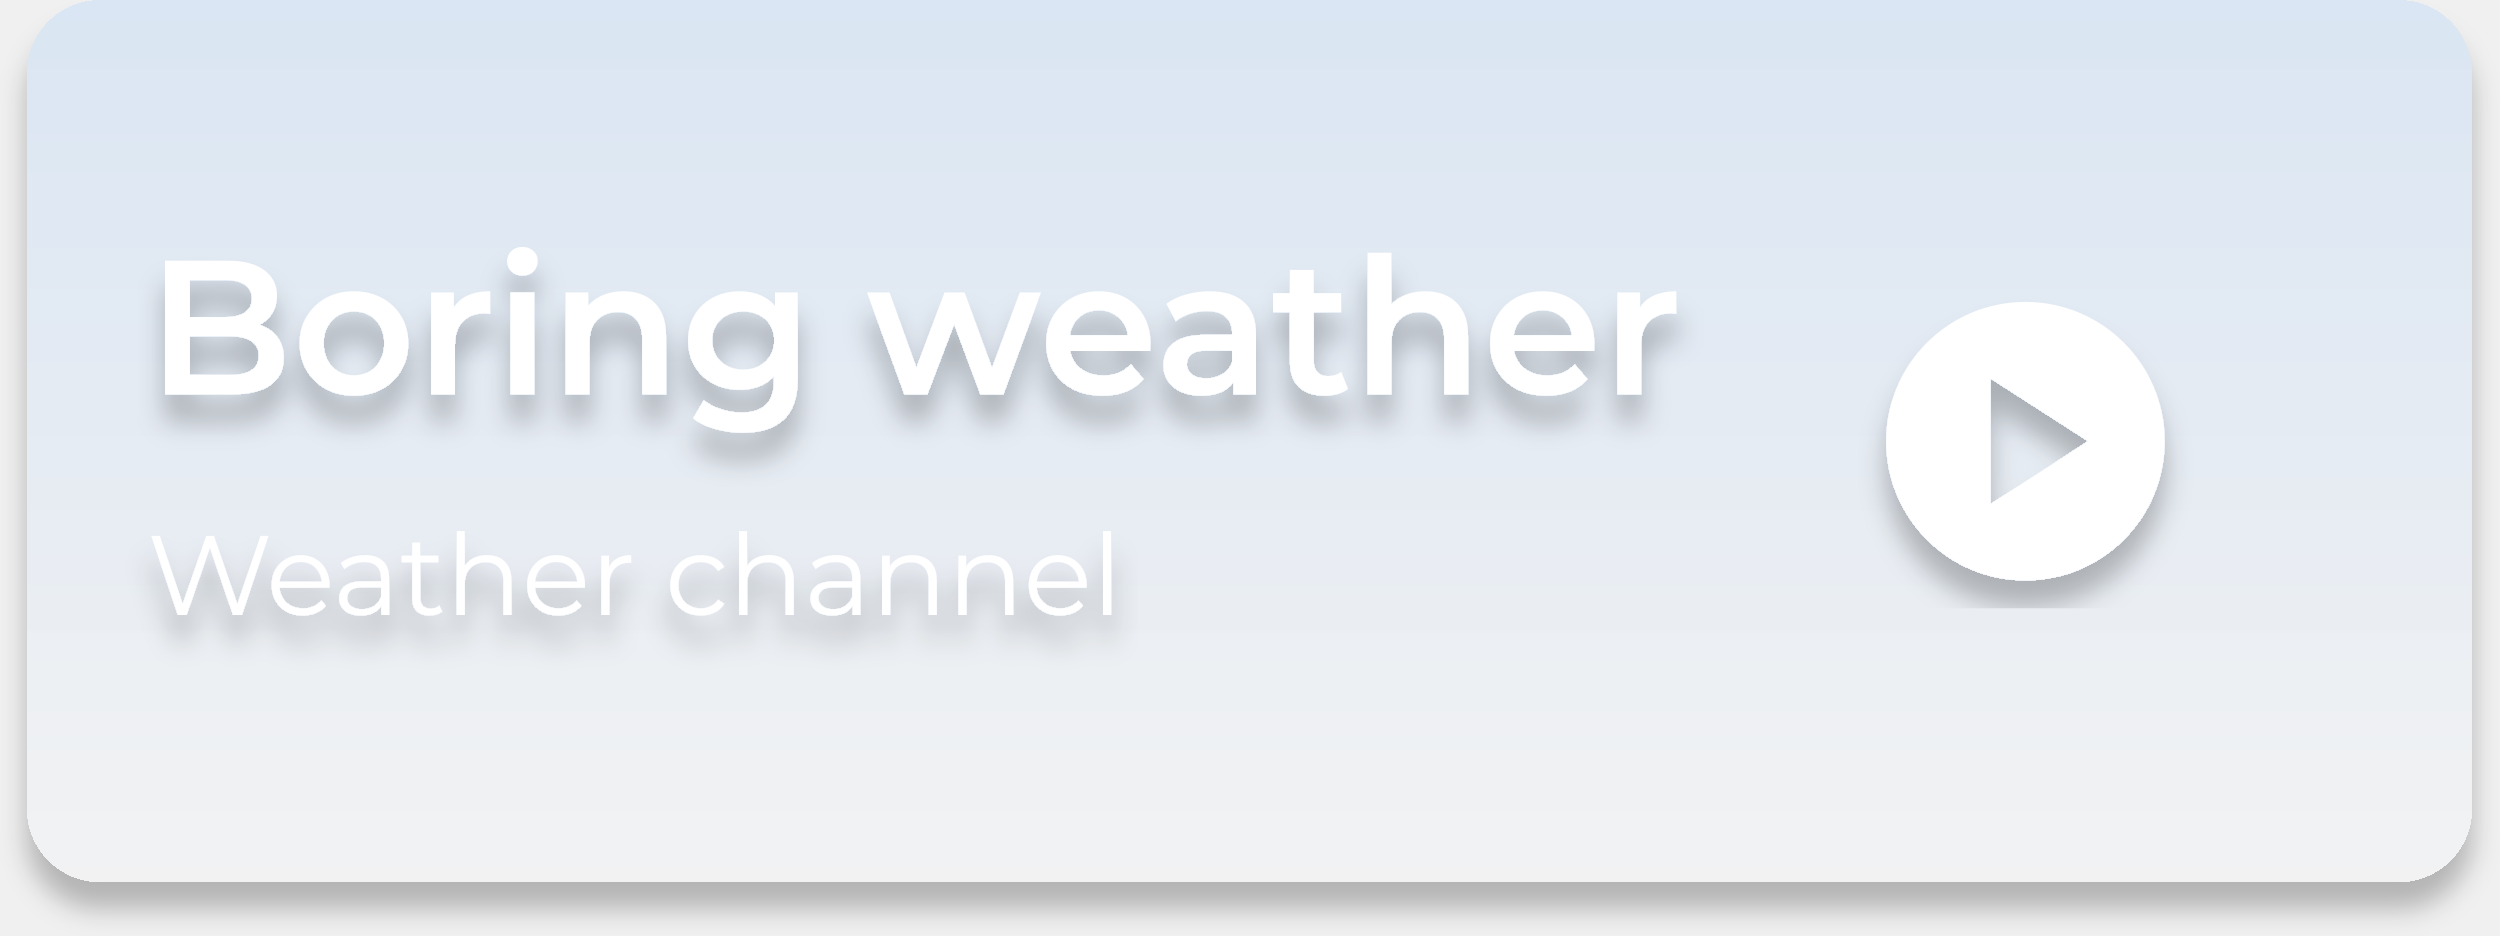
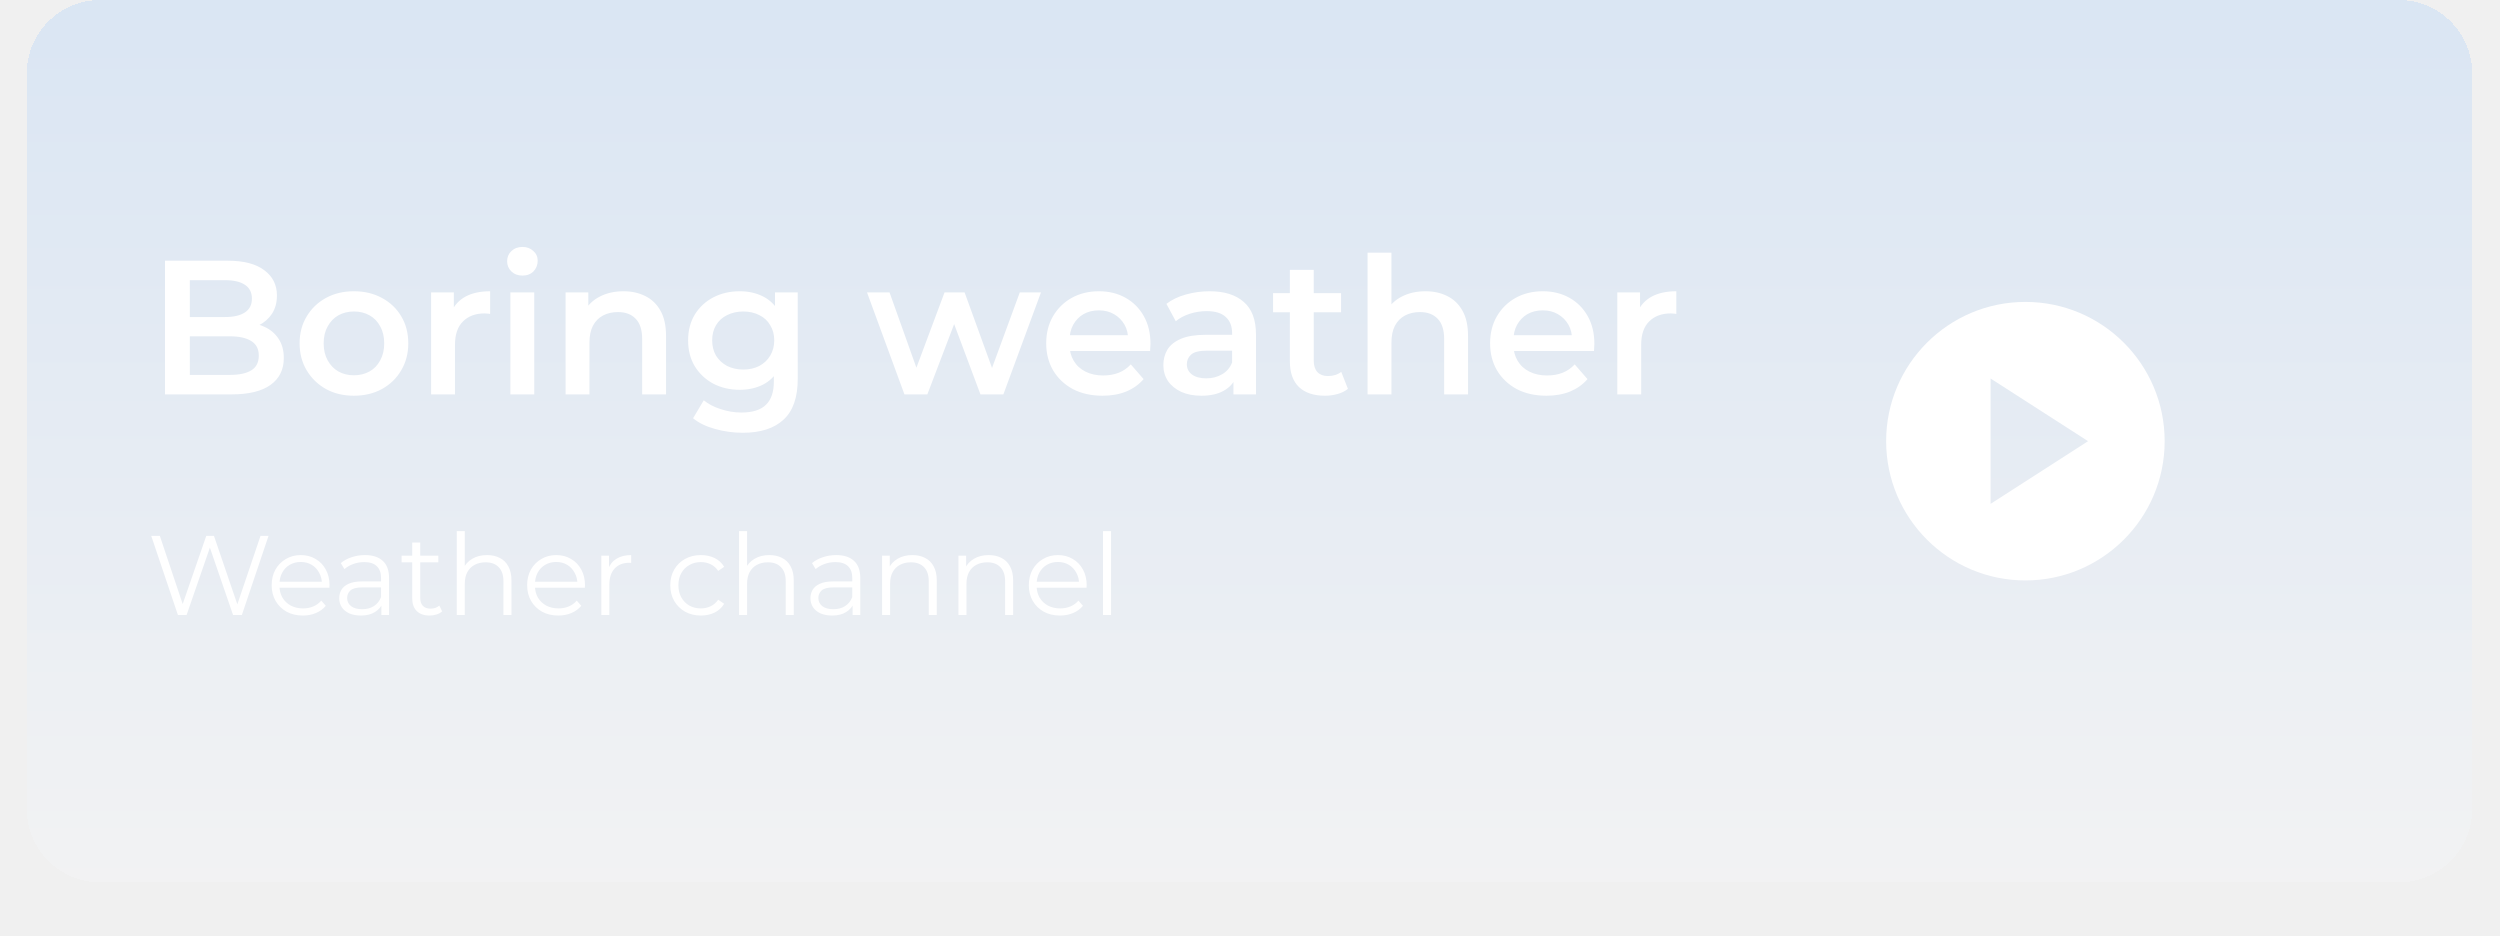
<svg xmlns="http://www.w3.org/2000/svg" width="374" height="140" viewBox="0 0 374 140" fill="none">
-   <g filter="url(#filter0_d_15_2)">
+   <g>
    <path d="M4 121V11C4 4.925 8.925 0 15 0H358.848C364.923 0 369.848 4.925 369.848 11V121C369.848 127.075 364.923 132 358.848 132H15C8.925 132 4 127.075 4 121Z" fill="url(#paint0_linear_15_2)" fill-opacity="0.42" shape-rendering="crispEdges" />
  </g>
-   <g filter="url(#filter1_d_15_2)">
+   <g>
    <path d="M24.686 59V39H34.057C36.457 39 38.286 39.476 39.543 40.429C40.8 41.362 41.429 42.619 41.429 44.2C41.429 45.267 41.181 46.181 40.686 46.943C40.191 47.686 39.524 48.267 38.686 48.686C37.867 49.086 36.971 49.286 36 49.286L36.514 48.257C37.638 48.257 38.648 48.467 39.543 48.886C40.438 49.286 41.143 49.876 41.657 50.657C42.191 51.438 42.457 52.41 42.457 53.571C42.457 55.286 41.8 56.619 40.486 57.571C39.171 58.524 37.219 59 34.629 59H24.686ZM28.4 56.086H34.4C35.791 56.086 36.857 55.857 37.6 55.4C38.343 54.943 38.714 54.209 38.714 53.2C38.714 52.209 38.343 51.486 37.6 51.029C36.857 50.552 35.791 50.314 34.4 50.314H28.114V47.429H33.657C34.952 47.429 35.943 47.2 36.629 46.743C37.333 46.286 37.686 45.6 37.686 44.686C37.686 43.752 37.333 43.057 36.629 42.6C35.943 42.143 34.952 41.914 33.657 41.914H28.4V56.086ZM52.935 59.2C51.374 59.2 49.983 58.867 48.764 58.2C47.545 57.514 46.583 56.581 45.878 55.4C45.174 54.219 44.821 52.876 44.821 51.371C44.821 49.848 45.174 48.505 45.878 47.343C46.583 46.162 47.545 45.238 48.764 44.571C49.983 43.905 51.374 43.571 52.935 43.571C54.516 43.571 55.916 43.905 57.136 44.571C58.374 45.238 59.336 46.152 60.021 47.314C60.726 48.476 61.078 49.829 61.078 51.371C61.078 52.876 60.726 54.219 60.021 55.4C59.336 56.581 58.374 57.514 57.136 58.2C55.916 58.867 54.516 59.2 52.935 59.2ZM52.935 56.143C53.812 56.143 54.593 55.952 55.278 55.571C55.964 55.191 56.497 54.638 56.878 53.914C57.278 53.191 57.478 52.343 57.478 51.371C57.478 50.381 57.278 49.533 56.878 48.829C56.497 48.105 55.964 47.552 55.278 47.171C54.593 46.791 53.821 46.6 52.964 46.6C52.088 46.6 51.307 46.791 50.621 47.171C49.955 47.552 49.421 48.105 49.021 48.829C48.621 49.533 48.421 50.381 48.421 51.371C48.421 52.343 48.621 53.191 49.021 53.914C49.421 54.638 49.955 55.191 50.621 55.571C51.307 55.952 52.078 56.143 52.935 56.143ZM64.493 59V43.743H67.894V47.943L67.493 46.714C67.951 45.686 68.665 44.905 69.636 44.371C70.627 43.838 71.855 43.571 73.322 43.571V46.971C73.17 46.933 73.027 46.914 72.894 46.914C72.76 46.895 72.627 46.886 72.493 46.886C71.141 46.886 70.065 47.286 69.265 48.086C68.465 48.867 68.065 50.038 68.065 51.6V59H64.493ZM76.352 59V43.743H79.923V59H76.352ZM78.152 41.229C77.485 41.229 76.933 41.019 76.495 40.6C76.076 40.181 75.866 39.676 75.866 39.086C75.866 38.476 76.076 37.971 76.495 37.571C76.933 37.152 77.485 36.943 78.152 36.943C78.819 36.943 79.361 37.143 79.78 37.543C80.219 37.924 80.438 38.41 80.438 39C80.438 39.629 80.228 40.162 79.809 40.6C79.39 41.019 78.838 41.229 78.152 41.229ZM93.268 43.571C94.487 43.571 95.573 43.809 96.525 44.286C97.496 44.762 98.258 45.495 98.811 46.486C99.363 47.457 99.639 48.714 99.639 50.257V59H96.068V50.714C96.068 49.362 95.744 48.352 95.096 47.686C94.468 47.019 93.582 46.686 92.439 46.686C91.601 46.686 90.858 46.857 90.211 47.2C89.563 47.543 89.058 48.057 88.696 48.743C88.354 49.41 88.182 50.257 88.182 51.286V59H84.611V43.743H88.011V47.857L87.411 46.6C87.944 45.629 88.716 44.886 89.725 44.371C90.754 43.838 91.934 43.571 93.268 43.571ZM111.112 64.743C109.703 64.743 108.322 64.552 106.969 64.171C105.636 63.809 104.541 63.276 103.683 62.571L105.283 59.886C105.95 60.438 106.788 60.876 107.798 61.2C108.826 61.543 109.864 61.714 110.912 61.714C112.588 61.714 113.817 61.324 114.598 60.543C115.379 59.781 115.769 58.629 115.769 57.086V54.371L116.055 50.914L115.941 47.457V43.743H119.341V56.686C119.341 59.448 118.636 61.476 117.226 62.771C115.817 64.086 113.779 64.743 111.112 64.743ZM110.655 58.314C109.207 58.314 107.893 58.01 106.712 57.4C105.55 56.771 104.626 55.905 103.941 54.8C103.274 53.695 102.941 52.4 102.941 50.914C102.941 49.448 103.274 48.162 103.941 47.057C104.626 45.952 105.55 45.095 106.712 44.486C107.893 43.876 109.207 43.571 110.655 43.571C111.95 43.571 113.112 43.829 114.141 44.343C115.169 44.857 115.988 45.657 116.598 46.743C117.226 47.829 117.541 49.219 117.541 50.914C117.541 52.609 117.226 54.01 116.598 55.114C115.988 56.2 115.169 57.01 114.141 57.543C113.112 58.057 111.95 58.314 110.655 58.314ZM111.198 55.286C112.093 55.286 112.893 55.105 113.598 54.743C114.303 54.362 114.845 53.848 115.226 53.2C115.626 52.533 115.826 51.771 115.826 50.914C115.826 50.057 115.626 49.305 115.226 48.657C114.845 47.99 114.303 47.486 113.598 47.143C112.893 46.781 112.093 46.6 111.198 46.6C110.303 46.6 109.493 46.781 108.769 47.143C108.064 47.486 107.512 47.99 107.112 48.657C106.731 49.305 106.541 50.057 106.541 50.914C106.541 51.771 106.731 52.533 107.112 53.2C107.512 53.848 108.064 54.362 108.769 54.743C109.493 55.105 110.303 55.286 111.198 55.286ZM135.304 59L129.704 43.743H133.075L137.875 57.2H136.275L141.304 43.743H144.304L149.189 57.2H147.618L152.561 43.743H155.732L150.104 59H146.675L142.218 47.086H143.275L138.732 59H135.304ZM164.941 59.2C163.245 59.2 161.76 58.867 160.483 58.2C159.226 57.514 158.245 56.581 157.541 55.4C156.855 54.219 156.512 52.876 156.512 51.371C156.512 49.848 156.845 48.505 157.512 47.343C158.198 46.162 159.131 45.238 160.312 44.571C161.512 43.905 162.874 43.571 164.398 43.571C165.883 43.571 167.207 43.895 168.369 44.543C169.531 45.191 170.445 46.105 171.112 47.286C171.779 48.467 172.112 49.857 172.112 51.457C172.112 51.609 172.103 51.781 172.083 51.971C172.083 52.162 172.074 52.343 172.055 52.514H159.341V50.143H170.169L168.769 50.886C168.788 50.01 168.607 49.238 168.226 48.571C167.845 47.905 167.322 47.381 166.655 47C166.007 46.619 165.255 46.429 164.398 46.429C163.522 46.429 162.75 46.619 162.083 47C161.436 47.381 160.922 47.914 160.541 48.6C160.179 49.267 159.998 50.057 159.998 50.971V51.543C159.998 52.457 160.207 53.267 160.626 53.971C161.045 54.676 161.636 55.219 162.398 55.6C163.16 55.981 164.036 56.171 165.026 56.171C165.883 56.171 166.655 56.038 167.341 55.771C168.026 55.505 168.636 55.086 169.169 54.514L171.083 56.714C170.398 57.514 169.531 58.133 168.483 58.571C167.455 58.99 166.274 59.2 164.941 59.2ZM184.524 59V55.914L184.324 55.257V49.857C184.324 48.809 184.01 48 183.381 47.429C182.753 46.838 181.8 46.543 180.524 46.543C179.667 46.543 178.819 46.676 177.981 46.943C177.162 47.209 176.467 47.581 175.896 48.057L174.496 45.457C175.315 44.829 176.286 44.362 177.41 44.057C178.553 43.733 179.734 43.571 180.953 43.571C183.162 43.571 184.867 44.105 186.067 45.171C187.286 46.219 187.896 47.848 187.896 50.057V59H184.524ZM179.724 59.2C178.581 59.2 177.581 59.01 176.724 58.629C175.867 58.229 175.2 57.686 174.724 57C174.267 56.295 174.038 55.505 174.038 54.629C174.038 53.771 174.238 53 174.638 52.314C175.057 51.629 175.734 51.086 176.667 50.686C177.6 50.286 178.838 50.086 180.381 50.086H184.81V52.457H180.638C179.419 52.457 178.6 52.657 178.181 53.057C177.762 53.438 177.553 53.914 177.553 54.486C177.553 55.133 177.81 55.648 178.324 56.029C178.838 56.41 179.553 56.6 180.467 56.6C181.343 56.6 182.124 56.4 182.81 56C183.515 55.6 184.019 55.01 184.324 54.229L184.924 56.371C184.581 57.267 183.962 57.962 183.067 58.457C182.191 58.952 181.076 59.2 179.724 59.2ZM198.222 59.2C196.546 59.2 195.25 58.771 194.336 57.914C193.422 57.038 192.965 55.752 192.965 54.057V40.371H196.536V53.971C196.536 54.695 196.717 55.257 197.079 55.657C197.46 56.057 197.984 56.257 198.65 56.257C199.45 56.257 200.117 56.048 200.65 55.629L201.65 58.171C201.231 58.514 200.717 58.771 200.108 58.943C199.498 59.114 198.869 59.2 198.222 59.2ZM190.45 46.714V43.857H200.622V46.714H190.45ZM213.246 43.571C214.465 43.571 215.55 43.809 216.503 44.286C217.474 44.762 218.236 45.495 218.788 46.486C219.341 47.457 219.617 48.714 219.617 50.257V59H216.046V50.714C216.046 49.362 215.722 48.352 215.074 47.686C214.446 47.019 213.56 46.686 212.417 46.686C211.579 46.686 210.836 46.857 210.188 47.2C209.541 47.543 209.036 48.057 208.674 48.743C208.331 49.41 208.16 50.257 208.16 51.286V59H204.588V37.8H208.16V47.857L207.388 46.6C207.922 45.629 208.693 44.886 209.703 44.371C210.731 43.838 211.912 43.571 213.246 43.571ZM231.347 59.2C229.652 59.2 228.166 58.867 226.89 58.2C225.633 57.514 224.652 56.581 223.947 55.4C223.261 54.219 222.918 52.876 222.918 51.371C222.918 49.848 223.252 48.505 223.918 47.343C224.604 46.162 225.537 45.238 226.718 44.571C227.918 43.905 229.28 43.571 230.804 43.571C232.29 43.571 233.614 43.895 234.775 44.543C235.937 45.191 236.852 46.105 237.518 47.286C238.185 48.467 238.518 49.857 238.518 51.457C238.518 51.609 238.509 51.781 238.49 51.971C238.49 52.162 238.48 52.343 238.461 52.514H225.747V50.143H236.575L235.175 50.886C235.194 50.01 235.014 49.238 234.633 48.571C234.252 47.905 233.728 47.381 233.061 47C232.414 46.619 231.661 46.429 230.804 46.429C229.928 46.429 229.156 46.619 228.49 47C227.842 47.381 227.328 47.914 226.947 48.6C226.585 49.267 226.404 50.057 226.404 50.971V51.543C226.404 52.457 226.614 53.267 227.033 53.971C227.452 54.676 228.042 55.219 228.804 55.6C229.566 55.981 230.442 56.171 231.433 56.171C232.29 56.171 233.061 56.038 233.747 55.771C234.433 55.505 235.042 55.086 235.575 54.514L237.49 56.714C236.804 57.514 235.937 58.133 234.89 58.571C233.861 58.99 232.68 59.2 231.347 59.2ZM241.949 59V43.743H245.349V47.943L244.949 46.714C245.406 45.686 246.12 44.905 247.092 44.371C248.082 43.838 249.311 43.571 250.777 43.571V46.971C250.625 46.933 250.482 46.914 250.349 46.914C250.216 46.895 250.082 46.886 249.949 46.886C248.596 46.886 247.52 47.286 246.72 48.086C245.92 48.867 245.52 50.038 245.52 51.6V59H241.949Z" fill="white" />
  </g>
-   <g filter="url(#filter2_d_15_2)">
+   <g>
    <path d="M26.615 92L22.625 80.166H23.91L27.646 91.307H27.004L30.858 80.166H32.008L35.812 91.307H35.203L38.973 80.166H40.173L36.184 92H34.865L31.23 81.434H31.569L27.917 92H26.615ZM45.307 92.085C44.383 92.085 43.571 91.893 42.872 91.51C42.174 91.115 41.627 90.58 41.233 89.904C40.838 89.216 40.641 88.433 40.641 87.554C40.641 86.675 40.827 85.897 41.199 85.221C41.582 84.545 42.1 84.015 42.754 83.632C43.419 83.237 44.163 83.04 44.986 83.04C45.819 83.04 46.558 83.232 47.2 83.615C47.854 83.987 48.367 84.516 48.739 85.204C49.111 85.88 49.296 86.663 49.296 87.554C49.296 87.61 49.291 87.672 49.279 87.74C49.279 87.796 49.279 87.858 49.279 87.926H41.554V87.03H48.637L48.164 87.385C48.164 86.742 48.023 86.173 47.741 85.677C47.471 85.17 47.099 84.776 46.625 84.494C46.152 84.212 45.605 84.071 44.986 84.071C44.377 84.071 43.83 84.212 43.346 84.494C42.861 84.776 42.483 85.17 42.213 85.677C41.943 86.184 41.807 86.765 41.807 87.419V87.605C41.807 88.281 41.954 88.878 42.247 89.397C42.551 89.904 42.968 90.304 43.498 90.597C44.039 90.879 44.653 91.019 45.34 91.019C45.882 91.019 46.383 90.924 46.845 90.732C47.319 90.54 47.724 90.248 48.062 89.853L48.739 90.631C48.344 91.104 47.848 91.465 47.251 91.713C46.665 91.961 46.017 92.085 45.307 92.085ZM57.054 92V90.039L57.003 89.718V86.438C57.003 85.683 56.789 85.103 56.361 84.697C55.944 84.291 55.318 84.088 54.484 84.088C53.909 84.088 53.363 84.184 52.844 84.376C52.326 84.567 51.886 84.821 51.526 85.136L50.985 84.24C51.436 83.857 51.977 83.564 52.608 83.361C53.239 83.147 53.904 83.04 54.603 83.04C55.752 83.04 56.637 83.327 57.257 83.902C57.888 84.466 58.203 85.328 58.203 86.489V92H57.054ZM53.994 92.085C53.329 92.085 52.749 91.978 52.253 91.763C51.768 91.538 51.396 91.234 51.137 90.85C50.878 90.456 50.748 90.005 50.748 89.498C50.748 89.036 50.855 88.619 51.069 88.247C51.295 87.864 51.655 87.559 52.151 87.334C52.658 87.097 53.335 86.979 54.18 86.979H57.24V87.875H54.214C53.357 87.875 52.76 88.027 52.422 88.332C52.095 88.636 51.931 89.013 51.931 89.464C51.931 89.971 52.129 90.377 52.523 90.681C52.918 90.986 53.47 91.138 54.18 91.138C54.856 91.138 55.437 90.986 55.921 90.681C56.417 90.366 56.778 89.915 57.003 89.329L57.274 90.157C57.048 90.743 56.654 91.211 56.09 91.561C55.538 91.91 54.839 92.085 53.994 92.085ZM64.27 92.085C63.436 92.085 62.794 91.859 62.343 91.408C61.892 90.957 61.666 90.321 61.666 89.498V81.163H62.867V89.43C62.867 89.949 62.996 90.349 63.256 90.631C63.526 90.912 63.909 91.053 64.405 91.053C64.935 91.053 65.374 90.901 65.724 90.597L66.146 91.459C65.91 91.673 65.622 91.831 65.284 91.932C64.957 92.034 64.619 92.085 64.27 92.085ZM60.077 84.122V83.125H65.572V84.122H60.077ZM72.862 83.04C73.584 83.04 74.215 83.181 74.756 83.463C75.308 83.733 75.736 84.15 76.04 84.714C76.356 85.277 76.514 85.987 76.514 86.844V92H75.314V86.962C75.314 86.027 75.077 85.322 74.603 84.849C74.141 84.364 73.488 84.122 72.642 84.122C72.011 84.122 71.459 84.252 70.986 84.511C70.524 84.759 70.163 85.125 69.904 85.61C69.656 86.083 69.532 86.658 69.532 87.334V92H68.332V79.456H69.532V85.559L69.295 85.103C69.577 84.46 70.028 83.959 70.647 83.598C71.267 83.226 72.006 83.04 72.862 83.04ZM83.526 92.085C82.602 92.085 81.79 91.893 81.091 91.51C80.393 91.115 79.846 90.58 79.452 89.904C79.057 89.216 78.86 88.433 78.86 87.554C78.86 86.675 79.046 85.897 79.418 85.221C79.801 84.545 80.32 84.015 80.973 83.632C81.638 83.237 82.382 83.04 83.205 83.04C84.039 83.04 84.777 83.232 85.419 83.615C86.073 83.987 86.586 84.516 86.958 85.204C87.33 85.88 87.516 86.663 87.516 87.554C87.516 87.61 87.51 87.672 87.499 87.74C87.499 87.796 87.499 87.858 87.499 87.926H79.773V87.03H86.856L86.383 87.385C86.383 86.742 86.242 86.173 85.96 85.677C85.69 85.17 85.318 84.776 84.844 84.494C84.371 84.212 83.825 84.071 83.205 84.071C82.596 84.071 82.049 84.212 81.565 84.494C81.08 84.776 80.703 85.17 80.432 85.677C80.162 86.184 80.026 86.765 80.026 87.419V87.605C80.026 88.281 80.173 88.878 80.466 89.397C80.77 89.904 81.187 90.304 81.717 90.597C82.258 90.879 82.872 91.019 83.56 91.019C84.101 91.019 84.602 90.924 85.064 90.732C85.538 90.54 85.943 90.248 86.281 89.853L86.958 90.631C86.563 91.104 86.067 91.465 85.47 91.713C84.884 91.961 84.236 92.085 83.526 92.085ZM89.959 92V83.125H91.108V85.542L90.99 85.119C91.238 84.443 91.655 83.93 92.241 83.581C92.827 83.22 93.554 83.04 94.422 83.04V84.207C94.377 84.207 94.332 84.207 94.287 84.207C94.242 84.195 94.196 84.19 94.151 84.19C93.216 84.19 92.483 84.477 91.954 85.052C91.424 85.615 91.159 86.421 91.159 87.469V92H89.959ZM104.854 92.085C103.975 92.085 103.186 91.893 102.487 91.51C101.8 91.115 101.259 90.58 100.864 89.904C100.47 89.216 100.273 88.433 100.273 87.554C100.273 86.663 100.47 85.88 100.864 85.204C101.259 84.528 101.8 83.998 102.487 83.615C103.186 83.232 103.975 83.04 104.854 83.04C105.609 83.04 106.291 83.187 106.9 83.48C107.508 83.773 107.987 84.212 108.337 84.798L107.441 85.407C107.136 84.956 106.759 84.624 106.308 84.409C105.857 84.195 105.367 84.088 104.837 84.088C104.206 84.088 103.637 84.235 103.13 84.528C102.622 84.809 102.222 85.21 101.929 85.728C101.636 86.246 101.49 86.855 101.49 87.554C101.49 88.253 101.636 88.861 101.929 89.38C102.222 89.898 102.622 90.304 103.13 90.597C103.637 90.879 104.206 91.019 104.837 91.019C105.367 91.019 105.857 90.912 106.308 90.698C106.759 90.484 107.136 90.157 107.441 89.718L108.337 90.326C107.987 90.901 107.508 91.341 106.9 91.645C106.291 91.938 105.609 92.085 104.854 92.085ZM115.093 83.04C115.814 83.04 116.446 83.181 116.987 83.463C117.539 83.733 117.967 84.15 118.271 84.714C118.587 85.277 118.745 85.987 118.745 86.844V92H117.544V86.962C117.544 86.027 117.308 85.322 116.834 84.849C116.372 84.364 115.719 84.122 114.873 84.122C114.242 84.122 113.69 84.252 113.217 84.511C112.755 84.759 112.394 85.125 112.135 85.61C111.887 86.083 111.763 86.658 111.763 87.334V92H110.562V79.456H111.763V85.559L111.526 85.103C111.808 84.46 112.259 83.959 112.878 83.598C113.498 83.226 114.237 83.04 115.093 83.04ZM127.549 92V90.039L127.498 89.718V86.438C127.498 85.683 127.284 85.103 126.856 84.697C126.439 84.291 125.813 84.088 124.979 84.088C124.404 84.088 123.858 84.184 123.339 84.376C122.821 84.567 122.381 84.821 122.021 85.136L121.48 84.24C121.931 83.857 122.472 83.564 123.103 83.361C123.734 83.147 124.399 83.04 125.098 83.04C126.247 83.04 127.132 83.327 127.752 83.902C128.383 84.466 128.698 85.328 128.698 86.489V92H127.549ZM124.489 92.085C123.824 92.085 123.244 91.978 122.748 91.763C122.263 91.538 121.891 91.234 121.632 90.85C121.373 90.456 121.243 90.005 121.243 89.498C121.243 89.036 121.35 88.619 121.564 88.247C121.79 87.864 122.15 87.559 122.646 87.334C123.153 87.097 123.83 86.979 124.675 86.979H127.735V87.875H124.709C123.852 87.875 123.255 88.027 122.917 88.332C122.59 88.636 122.426 89.013 122.426 89.464C122.426 89.971 122.624 90.377 123.018 90.681C123.413 90.986 123.965 91.138 124.675 91.138C125.351 91.138 125.932 90.986 126.416 90.681C126.912 90.366 127.273 89.915 127.498 89.329L127.769 90.157C127.543 90.743 127.149 91.211 126.585 91.561C126.033 91.91 125.334 92.085 124.489 92.085ZM136.489 83.04C137.211 83.04 137.842 83.181 138.383 83.463C138.935 83.733 139.363 84.15 139.667 84.714C139.983 85.277 140.141 85.987 140.141 86.844V92H138.941V86.962C138.941 86.027 138.704 85.322 138.231 84.849C137.768 84.364 137.115 84.122 136.269 84.122C135.638 84.122 135.086 84.252 134.613 84.511C134.151 84.759 133.79 85.125 133.531 85.61C133.283 86.083 133.159 86.658 133.159 87.334V92H131.959V83.125H133.108V85.559L132.922 85.103C133.204 84.46 133.655 83.959 134.275 83.598C134.894 83.226 135.633 83.04 136.489 83.04ZM147.914 83.04C148.635 83.04 149.266 83.181 149.807 83.463C150.359 83.733 150.788 84.15 151.092 84.714C151.408 85.277 151.565 85.987 151.565 86.844V92H150.365V86.962C150.365 86.027 150.128 85.322 149.655 84.849C149.193 84.364 148.539 84.122 147.694 84.122C147.063 84.122 146.511 84.252 146.037 84.511C145.575 84.759 145.214 85.125 144.955 85.61C144.707 86.083 144.583 86.658 144.583 87.334V92H143.383V83.125H144.533V85.559L144.347 85.103C144.628 84.46 145.079 83.959 145.699 83.598C146.319 83.226 147.057 83.04 147.914 83.04ZM158.577 92.085C157.653 92.085 156.842 91.893 156.143 91.51C155.444 91.115 154.898 90.58 154.503 89.904C154.109 89.216 153.912 88.433 153.912 87.554C153.912 86.675 154.097 85.897 154.469 85.221C154.853 84.545 155.371 84.015 156.025 83.632C156.69 83.237 157.434 83.04 158.256 83.04C159.09 83.04 159.828 83.232 160.471 83.615C161.125 83.987 161.637 84.516 162.009 85.204C162.381 85.88 162.567 86.663 162.567 87.554C162.567 87.61 162.562 87.672 162.55 87.74C162.55 87.796 162.55 87.858 162.55 87.926H154.824V87.03H161.908L161.434 87.385C161.434 86.742 161.294 86.173 161.012 85.677C160.741 85.17 160.369 84.776 159.896 84.494C159.423 84.212 158.876 84.071 158.256 84.071C157.648 84.071 157.101 84.212 156.616 84.494C156.132 84.776 155.754 85.17 155.484 85.677C155.213 86.184 155.078 86.765 155.078 87.419V87.605C155.078 88.281 155.225 88.878 155.518 89.397C155.822 89.904 156.239 90.304 156.769 90.597C157.31 90.879 157.924 91.019 158.611 91.019C159.152 91.019 159.654 90.924 160.116 90.732C160.589 90.54 160.995 90.248 161.333 89.853L162.009 90.631C161.615 91.104 161.119 91.465 160.522 91.713C159.936 91.961 159.287 92.085 158.577 92.085ZM165.01 92V79.456H166.211V92H165.01Z" fill="white" />
  </g>
-   <g clip-path="url(#clip0_15_2)" filter="url(#filter3_d_15_2)">
+   <g clip-path="url(#clip0_15_2)">
    <path d="M303 45.167C291.5 45.167 282.167 54.5 282.167 66C282.167 77.5 291.5 86.833 303 86.833C314.5 86.833 323.833 77.5 323.833 66C323.833 54.5 314.5 45.167 303 45.167ZM297.792 75.375V56.625L312.375 66L297.792 75.375Z" fill="white" />
  </g>
  <defs>
-     <filter id="filter0_d_15_2" x="0" y="0" width="373.848" height="140" filterUnits="userSpaceOnUse" color-interpolation-filters="sRGB">
-       <feFlood flood-opacity="0" result="BackgroundImageFix" />
-       <feColorMatrix in="SourceAlpha" type="matrix" values="0 0 0 0 0 0 0 0 0 0 0 0 0 0 0 0 0 0 127 0" result="hardAlpha" />
-       <feOffset dy="4" />
-       <feGaussianBlur stdDeviation="2" />
-       <feComposite in2="hardAlpha" operator="out" />
-       <feColorMatrix type="matrix" values="0 0 0 0 0 0 0 0 0 0 0 0 0 0 0 0 0 0 0.25 0" />
-       <feBlend mode="normal" in2="BackgroundImageFix" result="effect1_dropShadow_15_2" />
-       <feBlend mode="normal" in="SourceGraphic" in2="effect1_dropShadow_15_2" result="shape" />
-     </filter>
-     <filter id="filter1_d_15_2" x="20.686" y="36.943" width="234.092" height="35.8" filterUnits="userSpaceOnUse" color-interpolation-filters="sRGB">
-       <feFlood flood-opacity="0" result="BackgroundImageFix" />
-       <feColorMatrix in="SourceAlpha" type="matrix" values="0 0 0 0 0 0 0 0 0 0 0 0 0 0 0 0 0 0 127 0" result="hardAlpha" />
-       <feOffset dy="4" />
-       <feGaussianBlur stdDeviation="2" />
-       <feComposite in2="hardAlpha" operator="out" />
-       <feColorMatrix type="matrix" values="0 0 0 0 0 0 0 0 0 0 0 0 0 0 0 0 0 0 0.25 0" />
-       <feBlend mode="normal" in2="BackgroundImageFix" result="effect1_dropShadow_15_2" />
-       <feBlend mode="normal" in="SourceGraphic" in2="effect1_dropShadow_15_2" result="shape" />
-     </filter>
-     <filter id="filter2_d_15_2" x="18.625" y="79.456" width="151.585" height="20.628" filterUnits="userSpaceOnUse" color-interpolation-filters="sRGB">
-       <feFlood flood-opacity="0" result="BackgroundImageFix" />
-       <feColorMatrix in="SourceAlpha" type="matrix" values="0 0 0 0 0 0 0 0 0 0 0 0 0 0 0 0 0 0 127 0" result="hardAlpha" />
-       <feOffset dy="4" />
-       <feGaussianBlur stdDeviation="2" />
-       <feComposite in2="hardAlpha" operator="out" />
-       <feColorMatrix type="matrix" values="0 0 0 0 0 0 0 0 0 0 0 0 0 0 0 0 0 0 0.25 0" />
-       <feBlend mode="normal" in2="BackgroundImageFix" result="effect1_dropShadow_15_2" />
-       <feBlend mode="normal" in="SourceGraphic" in2="effect1_dropShadow_15_2" result="shape" />
-     </filter>
-     <filter id="filter3_d_15_2" x="274" y="41" width="58" height="58" filterUnits="userSpaceOnUse" color-interpolation-filters="sRGB">
-       <feFlood flood-opacity="0" result="BackgroundImageFix" />
-       <feColorMatrix in="SourceAlpha" type="matrix" values="0 0 0 0 0 0 0 0 0 0 0 0 0 0 0 0 0 0 127 0" result="hardAlpha" />
-       <feOffset dy="4" />
-       <feGaussianBlur stdDeviation="2" />
-       <feComposite in2="hardAlpha" operator="out" />
-       <feColorMatrix type="matrix" values="0 0 0 0 0 0 0 0 0 0 0 0 0 0 0 0 0 0 0.25 0" />
-       <feBlend mode="normal" in2="BackgroundImageFix" result="effect1_dropShadow_15_2" />
-       <feBlend mode="normal" in="SourceGraphic" in2="effect1_dropShadow_15_2" result="shape" />
-     </filter>
    <linearGradient id="paint0_linear_15_2" x1="186.924" y1="0" x2="186.924" y2="132" gradientUnits="userSpaceOnUse">
      <stop stop-color="#7CB8FF" stop-opacity="0.46" />
      <stop offset="1" stop-color="#F8FBFF" stop-opacity="0.45" />
    </linearGradient>
    <clipPath id="clip0_15_2">
      <rect width="50" height="50" fill="white" transform="translate(278 41)" />
    </clipPath>
  </defs>
</svg>
